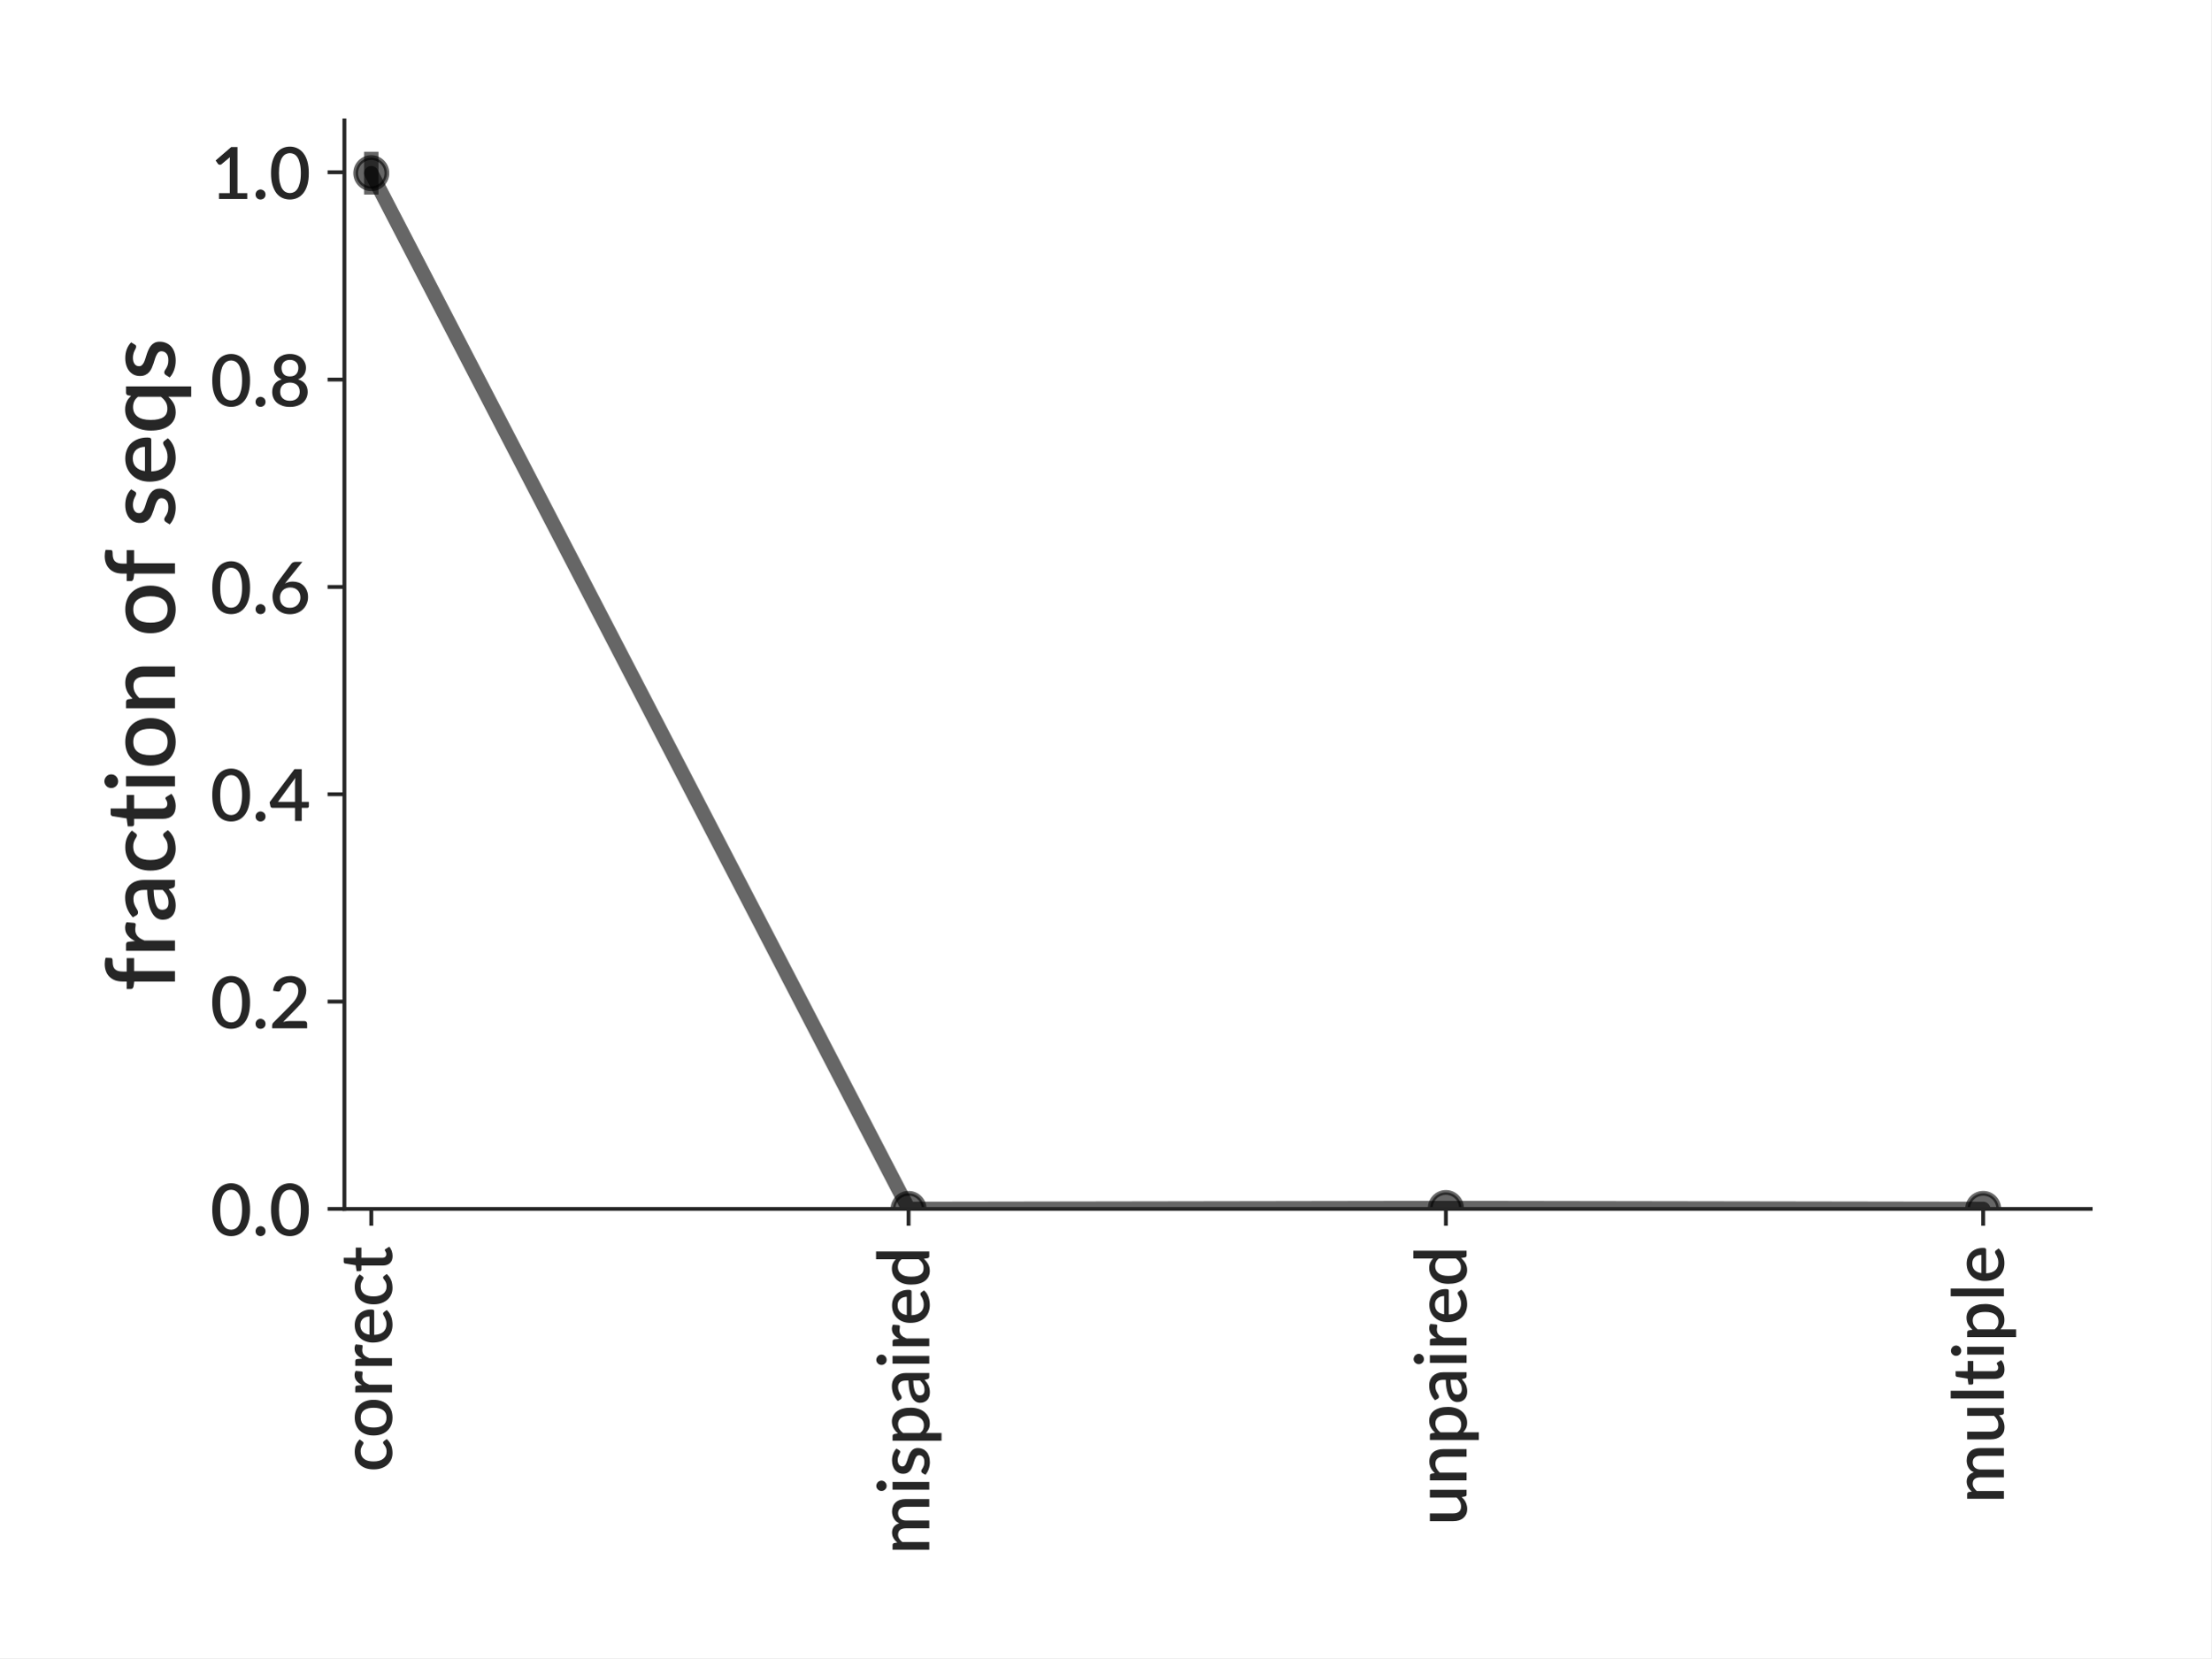
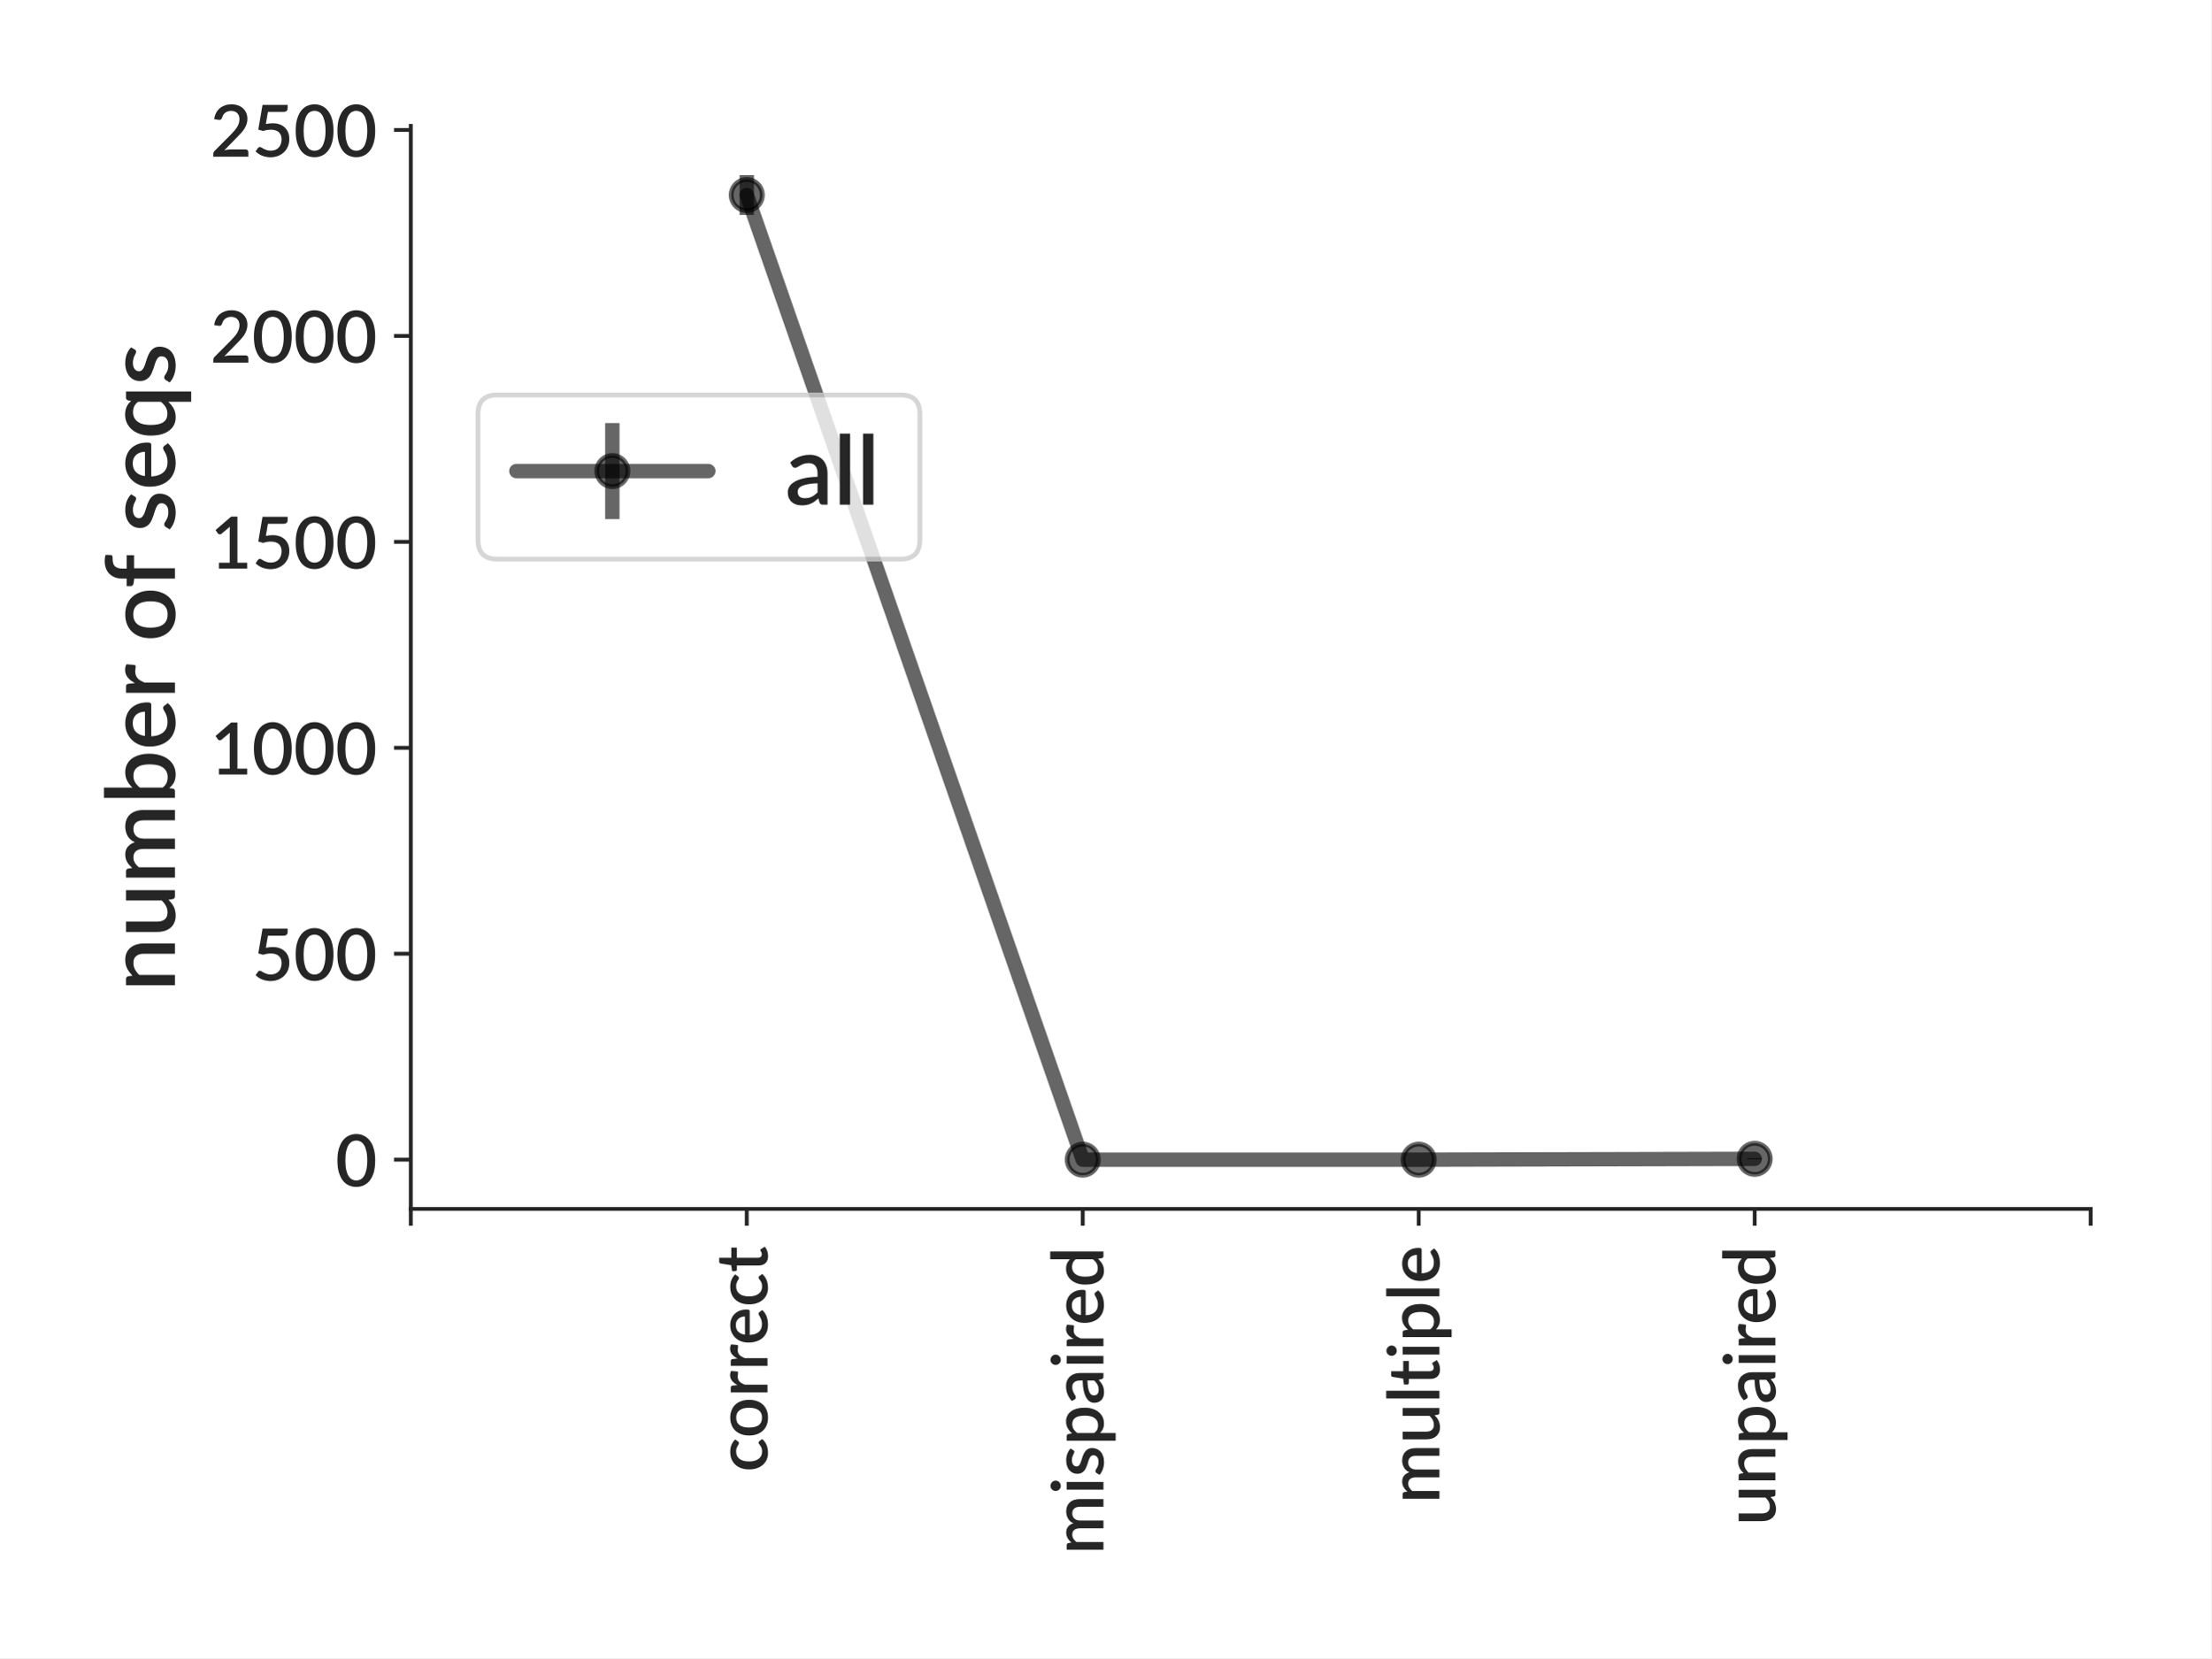
<svg xmlns="http://www.w3.org/2000/svg" xmlns:xlink="http://www.w3.org/1999/xlink" height="345.6pt" version="1.1" viewBox="0 0 460.8 345.6" width="460.8pt">
  <defs>
    <style type="text/css">
*{stroke-linecap:butt;stroke-linejoin:round;}
  </style>
  </defs>
  <g id="figure_1">
    <g id="patch_1">
      <path d="M 0 345.6  L 460.8 345.6  L 460.8 0  L 0 0  z " style="fill:#ffffff;" />
    </g>
    <g id="axes_1">
      <g id="patch_2">
-         <path d="M 71.772 251.975  L 435.7 251.975  L 435.7 25.1  L 71.772 25.1  z " style="fill:#ffffff;" />
+         <path d="M 85.609 251.975  L 435.7 251.975  L 435.7 26.234  L 85.609 26.234  z " style="fill:#ffffff;" />
      </g>
      <g id="matplotlib.axis_1">
        <g id="xtick_1">
          <g id="line2d_1">
            <defs>
-               <path d="M 0 0  L 0 3.5  " id="m0d4d222598" style="stroke:#262626;stroke-width:0.8;" />
+               <path d="M 0 0  L 0 3.5  " id="mf2c365c8e5" style="stroke:#262626;stroke-width:0.8;" />
            </defs>
            <g>
-               <use style="fill:#262626;stroke:#262626;stroke-width:0.8;" x="77.371" xlink:href="#m0d4d222598" y="251.975" />
+               <use style="fill:#262626;stroke:#262626;stroke-width:0.8;" x="85.609" xlink:href="#mf2c365c8e5" y="251.975" />
            </g>
-           </g>
-           <g id="text_1">
-             <text style="fill:#262626;font-family:Lato;font-size:15px;font-style:normal;font-weight:600;" transform="translate(81.68679 306.832)rotate(-90)">correct</text>
          </g>
        </g>
        <g id="xtick_2">
          <g id="line2d_2">
            <g>
-               <use style="fill:#262626;stroke:#262626;stroke-width:0.8;" x="189.349" xlink:href="#m0d4d222598" y="251.975" />
+               <use style="fill:#262626;stroke:#262626;stroke-width:0.8;" x="155.627" xlink:href="#mf2c365c8e5" y="251.975" />
            </g>
          </g>
-           <g id="text_2">
-             <text style="fill:#262626;font-family:Lato;font-size:15px;font-style:normal;font-weight:600;" transform="translate(193.6647 324)rotate(-90)">mispaired</text>
+           <g id="text_1">
+             <text style="fill:#262626;font-family:Lato;font-size:15px;font-style:normal;font-weight:600;" transform="translate(159.9435 306.832)rotate(-90)">correct</text>
          </g>
        </g>
        <g id="xtick_3">
          <g id="line2d_3">
            <g>
-               <use style="fill:#262626;stroke:#262626;stroke-width:0.8;" x="301.327" xlink:href="#m0d4d222598" y="251.975" />
+               <use style="fill:#262626;stroke:#262626;stroke-width:0.8;" x="225.646" xlink:href="#mf2c365c8e5" y="251.975" />
            </g>
          </g>
-           <g id="text_3">
-             <text style="fill:#262626;font-family:Lato;font-size:15px;font-style:normal;font-weight:600;" transform="translate(305.6426 317.9555)rotate(-90)">unpaired</text>
+           <g id="text_2">
+             <text style="fill:#262626;font-family:Lato;font-size:15px;font-style:normal;font-weight:600;" transform="translate(229.9616 324)rotate(-90)">mispaired</text>
          </g>
        </g>
        <g id="xtick_4">
          <g id="line2d_4">
            <g>
-               <use style="fill:#262626;stroke:#262626;stroke-width:0.8;" x="413.304" xlink:href="#m0d4d222598" y="251.975" />
+               <use style="fill:#262626;stroke:#262626;stroke-width:0.8;" x="295.664" xlink:href="#mf2c365c8e5" y="251.975" />
+             </g>
+           </g>
+           <g id="text_3">
+             <text style="fill:#262626;font-family:Lato;font-size:15px;font-style:normal;font-weight:600;" transform="translate(299.9798 313.3734)rotate(-90)">multiple</text>
+           </g>
+         </g>
+         <g id="xtick_5">
+           <g id="line2d_5">
+             <g>
+               <use style="fill:#262626;stroke:#262626;stroke-width:0.8;" x="365.682" xlink:href="#mf2c365c8e5" y="251.975" />
            </g>
          </g>
          <g id="text_4">
-             <text style="fill:#262626;font-family:Lato;font-size:15px;font-style:normal;font-weight:600;" transform="translate(417.6204 313.3734)rotate(-90)">multiple</text>
+             <text style="fill:#262626;font-family:Lato;font-size:15px;font-style:normal;font-weight:600;" transform="translate(369.9979 317.9555)rotate(-90)">unpaired</text>
+           </g>
+         </g>
+         <g id="xtick_6">
+           <g id="line2d_6">
+             <g>
+               <use style="fill:#262626;stroke:#262626;stroke-width:0.8;" x="435.7" xlink:href="#mf2c365c8e5" y="251.975" />
+             </g>
          </g>
        </g>
      </g>
      <g id="matplotlib.axis_2">
        <g id="ytick_1">
-           <g id="line2d_5">
+           <g id="line2d_7">
            <defs>
-               <path d="M 0 0  L -3.5 0  " id="m9fb0e1c86f" style="stroke:#262626;stroke-width:0.8;" />
+               <path d="M 0 0  L -3.5 0  " id="m9649bfebd7" style="stroke:#262626;stroke-width:0.8;" />
            </defs>
            <g>
-               <use style="fill:#262626;stroke:#262626;stroke-width:0.8;" x="71.772" xlink:href="#m9fb0e1c86f" y="251.975" />
+               <use style="fill:#262626;stroke:#262626;stroke-width:0.8;" x="85.609" xlink:href="#m9649bfebd7" y="241.714" />
            </g>
          </g>
          <g id="text_5">
-             <text style="fill:#262626;font-family:Lato;font-size:15px;font-style:normal;font-weight:600;text-anchor:end;" transform="rotate(-0, 64.77187, 257.5473)" x="64.772" y="257.547">0.0</text>
+             <text style="fill:#262626;font-family:Lato;font-size:15px;font-style:normal;font-weight:600;text-anchor:end;" transform="rotate(-0, 78.60938, 247.2863)" x="78.609" y="247.286">0</text>
          </g>
        </g>
        <g id="ytick_2">
-           <g id="line2d_6">
+           <g id="line2d_8">
            <g>
-               <use style="fill:#262626;stroke:#262626;stroke-width:0.8;" x="71.772" xlink:href="#m9fb0e1c86f" y="208.761" />
+               <use style="fill:#262626;stroke:#262626;stroke-width:0.8;" x="85.609" xlink:href="#m9649bfebd7" y="198.788" />
            </g>
          </g>
          <g id="text_6">
-             <text style="fill:#262626;font-family:Lato;font-size:15px;font-style:normal;font-weight:600;text-anchor:end;" transform="rotate(-0, 64.77187, 214.333)" x="64.772" y="214.333">0.2</text>
+             <text style="fill:#262626;font-family:Lato;font-size:15px;font-style:normal;font-weight:600;text-anchor:end;" transform="rotate(-0, 78.60938, 204.3605)" x="78.609" y="204.361">500</text>
          </g>
        </g>
        <g id="ytick_3">
-           <g id="line2d_7">
+           <g id="line2d_9">
            <g>
-               <use style="fill:#262626;stroke:#262626;stroke-width:0.8;" x="71.772" xlink:href="#m9fb0e1c86f" y="165.546" />
+               <use style="fill:#262626;stroke:#262626;stroke-width:0.8;" x="85.609" xlink:href="#m9649bfebd7" y="155.863" />
            </g>
          </g>
          <g id="text_7">
-             <text style="fill:#262626;font-family:Lato;font-size:15px;font-style:normal;font-weight:600;text-anchor:end;" transform="rotate(-0, 64.77187, 171.1187)" x="64.772" y="171.119">0.4</text>
+             <text style="fill:#262626;font-family:Lato;font-size:15px;font-style:normal;font-weight:600;text-anchor:end;" transform="rotate(-0, 78.60938, 161.4348)" x="78.609" y="161.435">1000</text>
          </g>
        </g>
        <g id="ytick_4">
-           <g id="line2d_8">
+           <g id="line2d_10">
            <g>
-               <use style="fill:#262626;stroke:#262626;stroke-width:0.8;" x="71.772" xlink:href="#m9fb0e1c86f" y="122.332" />
+               <use style="fill:#262626;stroke:#262626;stroke-width:0.8;" x="85.609" xlink:href="#m9649bfebd7" y="112.937" />
            </g>
          </g>
          <g id="text_8">
-             <text style="fill:#262626;font-family:Lato;font-size:15px;font-style:normal;font-weight:600;text-anchor:end;" transform="rotate(-0, 64.77187, 127.9044)" x="64.772" y="127.904">0.6</text>
+             <text style="fill:#262626;font-family:Lato;font-size:15px;font-style:normal;font-weight:600;text-anchor:end;" transform="rotate(-0, 78.60938, 118.509)" x="78.609" y="118.509">1500</text>
          </g>
        </g>
        <g id="ytick_5">
-           <g id="line2d_9">
+           <g id="line2d_11">
            <g>
-               <use style="fill:#262626;stroke:#262626;stroke-width:0.8;" x="71.772" xlink:href="#m9fb0e1c86f" y="79.118" />
+               <use style="fill:#262626;stroke:#262626;stroke-width:0.8;" x="85.609" xlink:href="#m9649bfebd7" y="70.011" />
            </g>
          </g>
          <g id="text_9">
-             <text style="fill:#262626;font-family:Lato;font-size:15px;font-style:normal;font-weight:600;text-anchor:end;" transform="rotate(-0, 64.77187, 84.69012)" x="64.772" y="84.69">0.8</text>
+             <text style="fill:#262626;font-family:Lato;font-size:15px;font-style:normal;font-weight:600;text-anchor:end;" transform="rotate(-0, 78.60938, 75.58324)" x="78.609" y="75.583">2000</text>
          </g>
        </g>
        <g id="ytick_6">
-           <g id="line2d_10">
+           <g id="line2d_12">
            <g>
-               <use style="fill:#262626;stroke:#262626;stroke-width:0.8;" x="71.772" xlink:href="#m9fb0e1c86f" y="35.904" />
+               <use style="fill:#262626;stroke:#262626;stroke-width:0.8;" x="85.609" xlink:href="#m9649bfebd7" y="27.085" />
            </g>
          </g>
          <g id="text_10">
-             <text style="fill:#262626;font-family:Lato;font-size:15px;font-style:normal;font-weight:600;text-anchor:end;" transform="rotate(-0, 64.77187, 41.47584)" x="64.772" y="41.476">1.0</text>
+             <text style="fill:#262626;font-family:Lato;font-size:15px;font-style:normal;font-weight:600;text-anchor:end;" transform="rotate(-0, 78.60938, 32.65747)" x="78.609" y="32.657">2500</text>
          </g>
        </g>
        <g id="text_11">
-           <text style="fill:#262626;font-family:Lato;font-size:20px;font-style:normal;font-weight:600;text-anchor:middle;" transform="rotate(-90, 36.45938, 138.5375)" x="36.459" y="138.537">fraction of seqs</text>
+           <text style="fill:#262626;font-family:Lato;font-size:20px;font-style:normal;font-weight:600;text-anchor:middle;" transform="rotate(-90, 36.45938, 139.1045)" x="36.459" y="139.105">number of seqs</text>
        </g>
      </g>
      <g id="LineCollection_1">
-         <path clip-path="url(#paeb45a19c2)" d="M 77.371 40.549  L 77.371 31.627  " style="fill:none;stroke:#000000;stroke-opacity:0.6;stroke-width:3;" />
-         <path clip-path="url(#paeb45a19c2)" d="M 189.349 251.975  L 189.349 251.975  " style="fill:none;stroke:#000000;stroke-opacity:0.6;stroke-width:3;" />
-         <path clip-path="url(#paeb45a19c2)" d="M 301.327 251.921  L 301.327 251.66  " style="fill:none;stroke:#000000;stroke-opacity:0.6;stroke-width:3;" />
-         <path clip-path="url(#paeb45a19c2)" d="M 413.304 251.975  L 413.304 251.975  " style="fill:none;stroke:#000000;stroke-opacity:0.6;stroke-width:3;" />
+         <path clip-path="url(#p7a4a6ee551)" d="M 155.627 44.804  L 155.627 36.495  " style="fill:none;stroke:#000000;stroke-opacity:0.6;stroke-width:3;" />
+         <path clip-path="url(#p7a4a6ee551)" d="M 225.646 241.714  L 225.646 241.714  " style="fill:none;stroke:#000000;stroke-opacity:0.6;stroke-width:3;" />
+         <path clip-path="url(#p7a4a6ee551)" d="M 295.664 241.714  L 295.664 241.714  " style="fill:none;stroke:#000000;stroke-opacity:0.6;stroke-width:3;" />
+         <path clip-path="url(#p7a4a6ee551)" d="M 365.682 241.664  L 365.682 241.421  " style="fill:none;stroke:#000000;stroke-opacity:0.6;stroke-width:3;" />
      </g>
-       <g id="line2d_11">
-         <path clip-path="url(#paeb45a19c2)" d="M 77.371 36.088  L 189.349 251.975  L 301.327 251.791  L 413.304 251.975  " style="fill:none;stroke:#000000;stroke-linecap:round;stroke-opacity:0.6;stroke-width:3;" />
+       <g id="line2d_13">
+         <path clip-path="url(#p7a4a6ee551)" d="M 155.627 40.65  L 225.646 241.714  L 295.664 241.714  L 365.682 241.542  " style="fill:none;stroke:#000000;stroke-linecap:round;stroke-opacity:0.6;stroke-width:3;" />
        <defs>
-           <path d="M 0 3.25  C 0.862 3.25 1.689 2.908 2.298 2.298  C 2.908 1.689 3.25 0.862 3.25 0  C 3.25 -0.862 2.908 -1.689 2.298 -2.298  C 1.689 -2.908 0.862 -3.25 0 -3.25  C -0.862 -3.25 -1.689 -2.908 -2.298 -2.298  C -2.908 -1.689 -3.25 -0.862 -3.25 0  C -3.25 0.862 -2.908 1.689 -2.298 2.298  C -1.689 2.908 -0.862 3.25 0 3.25  z " id="md4bc6c94a0" style="stroke:#000000;stroke-opacity:0.6;" />
+           <path d="M 0 3.25  C 0.862 3.25 1.689 2.908 2.298 2.298  C 2.908 1.689 3.25 0.862 3.25 0  C 3.25 -0.862 2.908 -1.689 2.298 -2.298  C 1.689 -2.908 0.862 -3.25 0 -3.25  C -0.862 -3.25 -1.689 -2.908 -2.298 -2.298  C -2.908 -1.689 -3.25 -0.862 -3.25 0  C -3.25 0.862 -2.908 1.689 -2.298 2.298  C -1.689 2.908 -0.862 3.25 0 3.25  z " id="mb313e33b21" style="stroke:#000000;stroke-opacity:0.6;" />
        </defs>
-         <g clip-path="url(#paeb45a19c2)">
-           <use style="fill-opacity:0.6;stroke:#000000;stroke-opacity:0.6;" x="77.371" xlink:href="#md4bc6c94a0" y="36.088" />
-           <use style="fill-opacity:0.6;stroke:#000000;stroke-opacity:0.6;" x="189.349" xlink:href="#md4bc6c94a0" y="251.975" />
-           <use style="fill-opacity:0.6;stroke:#000000;stroke-opacity:0.6;" x="301.327" xlink:href="#md4bc6c94a0" y="251.791" />
-           <use style="fill-opacity:0.6;stroke:#000000;stroke-opacity:0.6;" x="413.304" xlink:href="#md4bc6c94a0" y="251.975" />
+         <g clip-path="url(#p7a4a6ee551)">
+           <use style="fill-opacity:0.6;stroke:#000000;stroke-opacity:0.6;" x="155.627" xlink:href="#mb313e33b21" y="40.65" />
+           <use style="fill-opacity:0.6;stroke:#000000;stroke-opacity:0.6;" x="225.646" xlink:href="#mb313e33b21" y="241.714" />
+           <use style="fill-opacity:0.6;stroke:#000000;stroke-opacity:0.6;" x="295.664" xlink:href="#mb313e33b21" y="241.714" />
+           <use style="fill-opacity:0.6;stroke:#000000;stroke-opacity:0.6;" x="365.682" xlink:href="#mb313e33b21" y="241.542" />
        </g>
      </g>
      <g id="patch_3">
-         <path d="M 71.772 251.975  L 71.772 25.1  " style="fill:none;stroke:#262626;stroke-linecap:square;stroke-linejoin:miter;stroke-width:0.8;" />
+         <path d="M 85.609 251.975  L 85.609 26.234  " style="fill:none;stroke:#262626;stroke-linecap:square;stroke-linejoin:miter;stroke-width:0.8;" />
      </g>
      <g id="patch_4">
-         <path d="M 71.772 251.975  L 435.7 251.975  " style="fill:none;stroke:#262626;stroke-linecap:square;stroke-linejoin:miter;stroke-width:0.8;" />
+         <path d="M 85.609 251.975  L 435.7 251.975  " style="fill:none;stroke:#262626;stroke-linecap:square;stroke-linejoin:miter;stroke-width:0.8;" />
+       </g>
+       <g id="legend_1">
+         <g id="patch_5">
+           <path d="M 103.613 116.53  L 187.701 116.53  Q 191.701 116.53 191.701 112.53  L 191.701 86.321  Q 191.701 82.321 187.701 82.321  L 103.613 82.321  Q 99.613 82.321 99.613 86.321  L 99.613 112.53  Q 99.613 116.53 103.613 116.53  z " style="fill:#ffffff;opacity:0.8;stroke:#cccccc;stroke-linejoin:miter;" />
+         </g>
+         <g id="LineCollection_2">
+           <path d="M 127.613 108.18  L 127.613 88.18  " style="fill:none;stroke:#000000;stroke-opacity:0.6;stroke-width:3;" />
+         </g>
+         <g id="line2d_14">
+           <path d="M 107.613 98.18  L 147.613 98.18  " style="fill:none;stroke:#000000;stroke-linecap:round;stroke-opacity:0.6;stroke-width:3;" />
+         </g>
+         <g id="line2d_15">
+           <g>
+             <use style="fill-opacity:0.6;stroke:#000000;stroke-opacity:0.6;" x="127.613" xlink:href="#mb313e33b21" y="98.18" />
+           </g>
+         </g>
+         <g id="text_12">
+           <text style="fill:#262626;font-family:Lato;font-size:20px;font-style:normal;font-weight:600;text-anchor:start;" transform="rotate(-0, 163.613, 105.1804)" x="163.613" y="105.18">all</text>
+         </g>
      </g>
    </g>
  </g>
  <defs>
-     <clipPath id="paeb45a19c2">
-       <rect height="226.875" width="363.928" x="71.772" y="25.1" />
+     <clipPath id="p7a4a6ee551">
+       <rect height="225.741" width="350.091" x="85.609" y="26.234" />
    </clipPath>
  </defs>
</svg>
